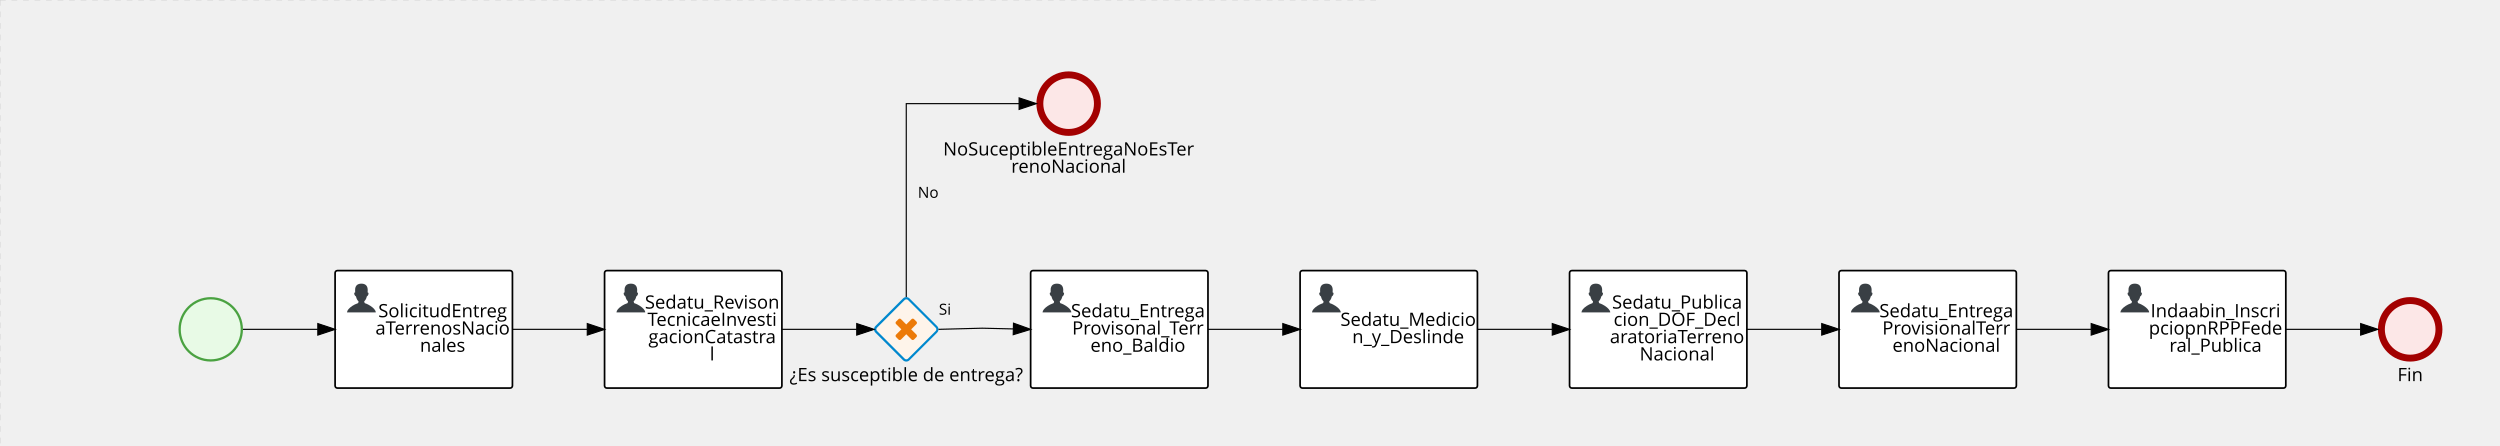
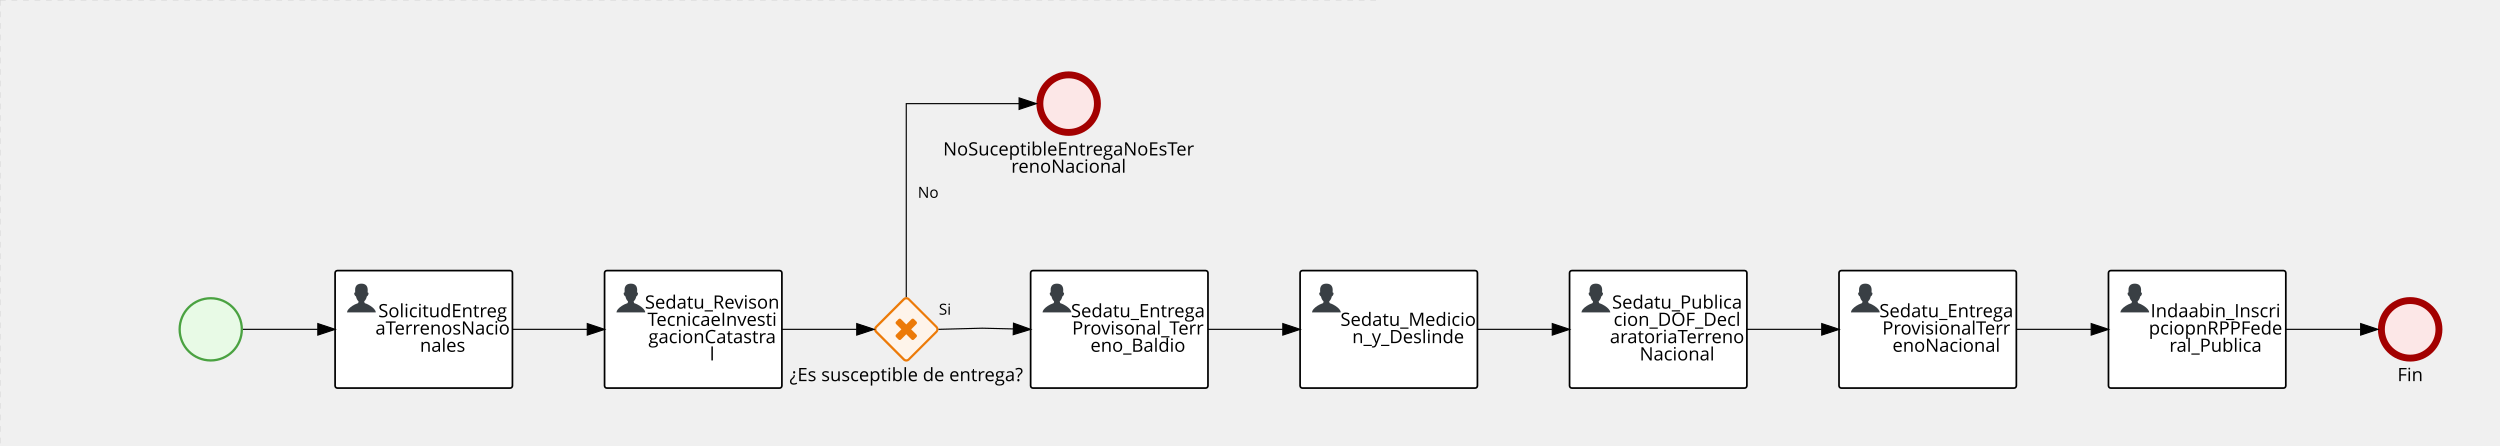
<svg xmlns="http://www.w3.org/2000/svg" version="1.1" width="2171" height="387" viewBox="0 0 2171 387">
  <defs />
  <g transform="matrix(1,0,0,1,0,0)">
    <g>
      <g>
        <g>
          <path fill="none" stroke="#d3d3d3" paint-order="fill stroke markers" d=" M 0 0 L 1200 0" stroke-miterlimit="10" stroke-opacity="0.8" stroke-dasharray="5" />
        </g>
        <g>
          <path fill="none" stroke="#d3d3d3" paint-order="fill stroke markers" d=" M 0 0 L 0 800" stroke-miterlimit="10" stroke-opacity="0.8" stroke-dasharray="5" />
        </g>
      </g>
      <g id="_8FF0A43F-6382-45C9-BA72-5A724DCAC5A2" bpmn2nodeid="_8FF0A43F-6382-45C9-BA72-5A724DCAC5A2" transform="matrix(1,0,0,1,1363,235)">
        <g>
          <path fill="none" stroke="none" />
        </g>
        <g transform="matrix(1,0,0,1,0,0)">
          <path fill="#ffffff" stroke="none" id="_8FF0A43F-6382-45C9-BA72-5A724DCAC5A2?shapeType=BACKGROUND" paint-order="stroke fill markers" d=" M 2 0 L 152 0 L 152 0 A 2 2 0 0 1 154 2 L 154 100 L 154 100 A 2 2 0 0 1 152 102 L 2 102 L 2 102 A 2 2 0 0 1 0 100 L 0 2 L 0 2 A 2 2 0 0 1 2 0 Z" />
        </g>
        <g transform="matrix(1,0,0,1,0,0)">
          <path fill="none" stroke="#000000" id="_8FF0A43F-6382-45C9-BA72-5A724DCAC5A2?shapeType=BORDER&amp;renderType=STROKE" paint-order="fill stroke markers" d=" M 2 0 L 152 0 L 152 0 A 2 2 0 0 1 154 2 L 154 100 L 154 100 A 2 2 0 0 1 152 102 L 2 102 L 2 102 A 2 2 0 0 1 0 100 L 0 2 L 0 2 A 2 2 0 0 1 2 0 Z" stroke-miterlimit="10" stroke-width="1.5" stroke-dasharray="" />
        </g>
        <g>
          <g transform="matrix(0.06,0,0,0.06,9.4,9.4)">
            <g transform="matrix(1,0,0,1,0,0)">
              <path fill="#393f44" stroke="none" id="_8FF0A43F-6382-45C9-BA72-5A724DCAC5A2_task__JrCX__gE2q" paint-order="stroke fill markers" d=" M 0 0 M 16 445.21 C 16 440.869 18.784 431.129 22.001 424.217 C 35.768 394.64 77.283 359.28 129 333.084 C 144.516 325.224 157.347 319.964 167.807 317.174 C 171.932 316.074 175.729 314.414 176.525 313.363 C 178.894 310.234 180.914 302.908 181.727 294.5 L 182.5 286.5 L 178.507 283.455 C 166.303 274.146 154.284 251.678 148.04 226.5 C 145.611 216.707 145.056 215.462 142.984 215.158 C 141.703 214.97 138.083 212.243 134.939 209.099 C 123.233 197.393 116.891 177.376 121.44 166.49 C 123.002 162.751 128.155 159.01 131.75 159.004 C 134.448 159 134.471 158.603 132.914 138.788 C 130.927 113.496 134.279 92.265 143.132 74.076 C 152.232 55.38 167.569 42.882 189.049 36.66 C 210.203 30.532 237.797 30.532 258.951 36.66 C 300.042 48.563 318.958 83.806 314.955 141 C 314.32 150.075 313.624 157.788 313.409 158.14 C 313.194 158.493 314.575 159.073 316.479 159.43 C 328.929 161.766 330.986 177.018 321.496 196.621 C 316.903 206.109 309.357 214.508 304.817 215.185 C 303.023 215.453 302.293 217.146 299.943 226.5 C 296.659 239.567 294.474 245.305 287.948 257.995 C 282.491 268.606 273.035 281.109 268.108 284.229 L 264.871 286.278 L 265.518 292.889 C 266.345 301.33 268.639 309.871 270.877 312.837 C 272.067 314.415 275.002 315.79 280.063 317.139 C 291.069 320.075 303.617 325.274 321 334.102 C 369.815 358.891 410.848 393.758 425.032 422.5 C 429.07 430.682 432 440.232 432 445.21 L 432 448 L 224 448 L 16 448 L 16 445.21 Z" />
            </g>
          </g>
        </g>
        <g transform="matrix(1,0,0,1,4.04,13.68)">
          <g transform="matrix(0.04,0,0,0.04,63.36,69.12)">
            <g transform="matrix(1,0,0,1,0,0)">
              <path fill="none" stroke="none" />
            </g>
            <g transform="matrix(1,0,0,1,0,0)">
              <path fill="none" stroke="none" />
            </g>
          </g>
        </g>
        <g transform="matrix(1,0,0,1,35,21)">
          <text fill="#000000" stroke="none" font-family="Open Sans" font-size="12pt" font-style="normal" font-weight="normal" text-decoration="normal" x="58.355" y="12" text-anchor="middle" dominant-baseline="alphabetic">Sedatu_Publica </text>
          <text fill="#000000" stroke="none" font-family="Open Sans" font-size="12pt" font-style="normal" font-weight="normal" text-decoration="normal" x="58.355" y="27" text-anchor="middle" dominant-baseline="alphabetic"> cion_DOF_Decl </text>
          <text fill="#000000" stroke="none" font-family="Open Sans" font-size="12pt" font-style="normal" font-weight="normal" text-decoration="normal" x="58.355" y="42" text-anchor="middle" dominant-baseline="alphabetic">aratoriaTerreno</text>
          <text fill="#000000" stroke="none" font-family="Open Sans" font-size="12pt" font-style="normal" font-weight="normal" text-decoration="normal" x="58.355" y="57" text-anchor="middle" dominant-baseline="alphabetic">      Nacional      </text>
        </g>
      </g>
      <g id="_F657E1F0-E25D-414C-A22B-355D2860B07C" bpmn2nodeid="_F657E1F0-E25D-414C-A22B-355D2860B07C" transform="matrix(1,0,0,1,900,62)">
        <g>
          <path fill="none" stroke="none" />
        </g>
        <g transform="matrix(0.125,0,0,0.125,0,0)">
          <g transform="matrix(1,0,0,1,0,0)">
            <path fill="#fce7e7" stroke="none" id="_F657E1F0-E25D-414C-A22B-355D2860B07C?shapeType=BACKGROUND" paint-order="stroke fill markers" d=" M 0 0 M 444 224 C 444 263.9 434.2 300.8 414.4 334.5 C 394.7 368.2 368 394.9 334.4 414.5 C 300.8 434.1 263.9 444 224 444 C 184.1 444 147.2 434.2 113.5 414.4 C 79.8 394.7 53.1 368 33.5 334.4 C 13.9 300.8 4 263.9 4 224 C 4 184.1 13.8 147.2 33.6 113.5 C 53.4 79.8 80.1 53.1 113.6 33.5 C 147.1 13.9 184.1 4 224 4 C 263.9 4 300.8 13.8 334.5 33.6 C 368.2 53.4 394.9 80.1 414.5 113.6 C 434.1 147.1 444 184.1 444 224 Z" />
          </g>
          <g>
            <g transform="matrix(1,0,0,1,0,0)">
              <g transform="matrix(1,0,0,1,0,0)">
                <path fill="#a30000" stroke="none" id="_F657E1F0-E25D-414C-A22B-355D2860B07C?shapeType=BORDER&amp;renderType=FILL" paint-order="stroke fill markers" d=" M 0 0 M 224 0 C 100.3 0 0 100.3 0 224 C 0 347.7 100.3 448 224 448 C 347.7 448 448 347.7 448 224 C 448 100.3 347.7 0 224 0 Z M 0 0 M 224 400 C 126.8 400 48 321.2 48 224 C 48 126.8 126.8 48 224 48 C 321.2 48 400 126.8 400 224 C 400 321.2 321.2 400 224 400 Z" />
              </g>
            </g>
          </g>
        </g>
        <g transform="matrix(1,0,0,1,-80.98438,61)">
          <text fill="#000000" stroke="none" font-family="Open Sans" font-size="12pt" font-style="normal" font-weight="normal" text-decoration="normal" x="108.984" y="12" text-anchor="middle" dominant-baseline="alphabetic">NoSuceptibleEntregaNoEsTer</text>
          <text fill="#000000" stroke="none" font-family="Open Sans" font-size="12pt" font-style="normal" font-weight="normal" text-decoration="normal" x="108.984" y="27" text-anchor="middle" dominant-baseline="alphabetic">              renoNacional              </text>
        </g>
      </g>
      <g id="_2652C81C-3B0A-4F57-AE74-74FB26818996" bpmn2nodeid="_2652C81C-3B0A-4F57-AE74-74FB26818996" transform="matrix(1,0,0,1,1831,235)">
        <g>
          <path fill="none" stroke="none" />
        </g>
        <g transform="matrix(1,0,0,1,0,0)">
          <path fill="#ffffff" stroke="none" id="_2652C81C-3B0A-4F57-AE74-74FB26818996?shapeType=BACKGROUND" paint-order="stroke fill markers" d=" M 2 0 L 152 0 L 152 0 A 2 2 0 0 1 154 2 L 154 100 L 154 100 A 2 2 0 0 1 152 102 L 2 102 L 2 102 A 2 2 0 0 1 0 100 L 0 2 L 0 2 A 2 2 0 0 1 2 0 Z" />
        </g>
        <g transform="matrix(1,0,0,1,0,0)">
          <path fill="none" stroke="#000000" id="_2652C81C-3B0A-4F57-AE74-74FB26818996?shapeType=BORDER&amp;renderType=STROKE" paint-order="fill stroke markers" d=" M 2 0 L 152 0 L 152 0 A 2 2 0 0 1 154 2 L 154 100 L 154 100 A 2 2 0 0 1 152 102 L 2 102 L 2 102 A 2 2 0 0 1 0 100 L 0 2 L 0 2 A 2 2 0 0 1 2 0 Z" stroke-miterlimit="10" stroke-width="1.5" stroke-dasharray="" />
        </g>
        <g>
          <g transform="matrix(0.06,0,0,0.06,9.4,9.4)">
            <g transform="matrix(1,0,0,1,0,0)">
              <path fill="#393f44" stroke="none" id="_2652C81C-3B0A-4F57-AE74-74FB26818996_task__JrCX__gE2q" paint-order="stroke fill markers" d=" M 0 0 M 16 445.21 C 16 440.869 18.784 431.129 22.001 424.217 C 35.768 394.64 77.283 359.28 129 333.084 C 144.516 325.224 157.347 319.964 167.807 317.174 C 171.932 316.074 175.729 314.414 176.525 313.363 C 178.894 310.234 180.914 302.908 181.727 294.5 L 182.5 286.5 L 178.507 283.455 C 166.303 274.146 154.284 251.678 148.04 226.5 C 145.611 216.707 145.056 215.462 142.984 215.158 C 141.703 214.97 138.083 212.243 134.939 209.099 C 123.233 197.393 116.891 177.376 121.44 166.49 C 123.002 162.751 128.155 159.01 131.75 159.004 C 134.448 159 134.471 158.603 132.914 138.788 C 130.927 113.496 134.279 92.265 143.132 74.076 C 152.232 55.38 167.569 42.882 189.049 36.66 C 210.203 30.532 237.797 30.532 258.951 36.66 C 300.042 48.563 318.958 83.806 314.955 141 C 314.32 150.075 313.624 157.788 313.409 158.14 C 313.194 158.493 314.575 159.073 316.479 159.43 C 328.929 161.766 330.986 177.018 321.496 196.621 C 316.903 206.109 309.357 214.508 304.817 215.185 C 303.023 215.453 302.293 217.146 299.943 226.5 C 296.659 239.567 294.474 245.305 287.948 257.995 C 282.491 268.606 273.035 281.109 268.108 284.229 L 264.871 286.278 L 265.518 292.889 C 266.345 301.33 268.639 309.871 270.877 312.837 C 272.067 314.415 275.002 315.79 280.063 317.139 C 291.069 320.075 303.617 325.274 321 334.102 C 369.815 358.891 410.848 393.758 425.032 422.5 C 429.07 430.682 432 440.232 432 445.21 L 432 448 L 224 448 L 16 448 L 16 445.21 Z" />
            </g>
          </g>
        </g>
        <g transform="matrix(1,0,0,1,4.04,13.68)">
          <g transform="matrix(0.04,0,0,0.04,63.36,69.12)">
            <g transform="matrix(1,0,0,1,0,0)">
              <path fill="none" stroke="none" />
            </g>
            <g transform="matrix(1,0,0,1,0,0)">
              <path fill="none" stroke="none" />
            </g>
          </g>
        </g>
        <g transform="matrix(1,0,0,1,35,28.5)">
          <text fill="#000000" stroke="none" font-family="Open Sans" font-size="12pt" font-style="normal" font-weight="normal" text-decoration="normal" x="57.965" y="12" text-anchor="middle" dominant-baseline="alphabetic">Indaabin_Inscri </text>
          <text fill="#000000" stroke="none" font-family="Open Sans" font-size="12pt" font-style="normal" font-weight="normal" text-decoration="normal" x="57.965" y="27" text-anchor="middle" dominant-baseline="alphabetic">pciopnRPPFede</text>
          <text fill="#000000" stroke="none" font-family="Open Sans" font-size="12pt" font-style="normal" font-weight="normal" text-decoration="normal" x="57.965" y="42" text-anchor="middle" dominant-baseline="alphabetic">    ral_Publica     </text>
        </g>
      </g>
      <g id="_5F080FB6-3F86-4CF3-AA23-848221DFFB02" bpmn2nodeid="_5F080FB6-3F86-4CF3-AA23-848221DFFB02" transform="matrix(1,0,0,1,2065,258)">
        <g>
          <path fill="none" stroke="none" />
        </g>
        <g transform="matrix(0.125,0,0,0.125,0,0)">
          <g transform="matrix(1,0,0,1,0,0)">
            <path fill="#fce7e7" stroke="none" id="_5F080FB6-3F86-4CF3-AA23-848221DFFB02?shapeType=BACKGROUND" paint-order="stroke fill markers" d=" M 0 0 M 444 224 C 444 263.9 434.2 300.8 414.4 334.5 C 394.7 368.2 368 394.9 334.4 414.5 C 300.8 434.1 263.9 444 224 444 C 184.1 444 147.2 434.2 113.5 414.4 C 79.8 394.7 53.1 368 33.5 334.4 C 13.9 300.8 4 263.9 4 224 C 4 184.1 13.8 147.2 33.6 113.5 C 53.4 79.8 80.1 53.1 113.6 33.5 C 147.1 13.9 184.1 4 224 4 C 263.9 4 300.8 13.8 334.5 33.6 C 368.2 53.4 394.9 80.1 414.5 113.6 C 434.1 147.1 444 184.1 444 224 Z" />
          </g>
          <g>
            <g transform="matrix(1,0,0,1,0,0)">
              <g transform="matrix(1,0,0,1,0,0)">
                <path fill="#a30000" stroke="none" id="_5F080FB6-3F86-4CF3-AA23-848221DFFB02?shapeType=BORDER&amp;renderType=FILL" paint-order="stroke fill markers" d=" M 0 0 M 224 0 C 100.3 0 0 100.3 0 224 C 0 347.7 100.3 448 224 448 C 347.7 448 448 347.7 448 224 C 448 100.3 347.7 0 224 0 Z M 0 0 M 224 400 C 126.8 400 48 321.2 48 224 C 48 126.8 126.8 48 224 48 C 321.2 48 400 126.8 400 224 C 400 321.2 321.2 400 224 400 Z" />
              </g>
            </g>
          </g>
        </g>
        <g transform="matrix(1,0,0,1,16.9375,61)">
          <text fill="#000000" stroke="none" font-family="Open Sans" font-size="12pt" font-style="normal" font-weight="normal" text-decoration="normal" x="11.062" y="12" text-anchor="middle" dominant-baseline="alphabetic">Fin</text>
        </g>
      </g>
      <g id="_A2AA6A26-D961-4B0E-9096-768F3CEE48E3" bpmn2nodeid="_A2AA6A26-D961-4B0E-9096-768F3CEE48E3" transform="matrix(1,0,0,1,525,235)">
        <g>
          <path fill="none" stroke="none" />
        </g>
        <g transform="matrix(1,0,0,1,0,0)">
          <path fill="#ffffff" stroke="none" id="_A2AA6A26-D961-4B0E-9096-768F3CEE48E3?shapeType=BACKGROUND" paint-order="stroke fill markers" d=" M 2 0 L 152 0 L 152 0 A 2 2 0 0 1 154 2 L 154 100 L 154 100 A 2 2 0 0 1 152 102 L 2 102 L 2 102 A 2 2 0 0 1 0 100 L 0 2 L 0 2 A 2 2 0 0 1 2 0 Z" />
        </g>
        <g transform="matrix(1,0,0,1,0,0)">
-           <path fill="none" stroke="#000000" id="_A2AA6A26-D961-4B0E-9096-768F3CEE48E3?shapeType=BORDER&amp;renderType=STROKE" paint-order="fill stroke markers" d=" M 2 0 L 152 0 L 152 0 A 2 2 0 0 1 154 2 L 154 100 L 154 100 A 2 2 0 0 1 152 102 L 2 102 L 2 102 A 2 2 0 0 1 0 100 L 0 2 L 0 2 A 2 2 0 0 1 2 0 Z" stroke-miterlimit="10" stroke-width="1.5" stroke-dasharray="" />
+           <path fill="none" stroke="rgb(0,0,0)" id="_A2AA6A26-D961-4B0E-9096-768F3CEE48E3?shapeType=BORDER&amp;renderType=STROKE" paint-order="fill stroke markers" d=" M 2 0 L 152 0 L 152 0 A 2 2 0 0 1 154 2 L 154 100 L 154 100 A 2 2 0 0 1 152 102 L 2 102 L 2 102 A 2 2 0 0 1 0 100 L 0 2 L 0 2 A 2 2 0 0 1 2 0 Z" stroke-miterlimit="10" stroke-width="1.5" stroke-dasharray="" />
        </g>
        <g>
          <g transform="matrix(0.06,0,0,0.06,9.4,9.4)">
            <g transform="matrix(1,0,0,1,0,0)">
              <path fill="#393f44" stroke="none" id="_A2AA6A26-D961-4B0E-9096-768F3CEE48E3_task__JrCX__gE2q" paint-order="stroke fill markers" d=" M 0 0 M 16 445.21 C 16 440.869 18.784 431.129 22.001 424.217 C 35.768 394.64 77.283 359.28 129 333.084 C 144.516 325.224 157.347 319.964 167.807 317.174 C 171.932 316.074 175.729 314.414 176.525 313.363 C 178.894 310.234 180.914 302.908 181.727 294.5 L 182.5 286.5 L 178.507 283.455 C 166.303 274.146 154.284 251.678 148.04 226.5 C 145.611 216.707 145.056 215.462 142.984 215.158 C 141.703 214.97 138.083 212.243 134.939 209.099 C 123.233 197.393 116.891 177.376 121.44 166.49 C 123.002 162.751 128.155 159.01 131.75 159.004 C 134.448 159 134.471 158.603 132.914 138.788 C 130.927 113.496 134.279 92.265 143.132 74.076 C 152.232 55.38 167.569 42.882 189.049 36.66 C 210.203 30.532 237.797 30.532 258.951 36.66 C 300.042 48.563 318.958 83.806 314.955 141 C 314.32 150.075 313.624 157.788 313.409 158.14 C 313.194 158.493 314.575 159.073 316.479 159.43 C 328.929 161.766 330.986 177.018 321.496 196.621 C 316.903 206.109 309.357 214.508 304.817 215.185 C 303.023 215.453 302.293 217.146 299.943 226.5 C 296.659 239.567 294.474 245.305 287.948 257.995 C 282.491 268.606 273.035 281.109 268.108 284.229 L 264.871 286.278 L 265.518 292.889 C 266.345 301.33 268.639 309.871 270.877 312.837 C 272.067 314.415 275.002 315.79 280.063 317.139 C 291.069 320.075 303.617 325.274 321 334.102 C 369.815 358.891 410.848 393.758 425.032 422.5 C 429.07 430.682 432 440.232 432 445.21 L 432 448 L 224 448 L 16 448 L 16 445.21 Z" />
            </g>
          </g>
        </g>
        <g transform="matrix(1,0,0,1,4.04,13.68)">
          <g transform="matrix(0.04,0,0,0.04,63.36,69.12)">
            <g transform="matrix(1,0,0,1,0,0)">
              <path fill="none" stroke="none" />
            </g>
            <g transform="matrix(1,0,0,1,0,0)">
              <path fill="none" stroke="none" />
            </g>
          </g>
        </g>
        <g transform="matrix(1,0,0,1,35,21)">
          <text fill="#000000" stroke="none" font-family="Open Sans" font-size="12pt" font-style="normal" font-weight="normal" text-decoration="normal" x="58.414" y="12" text-anchor="middle" dominant-baseline="alphabetic">Sedatu_Revison</text>
          <text fill="#000000" stroke="none" font-family="Open Sans" font-size="12pt" font-style="normal" font-weight="normal" text-decoration="normal" x="58.414" y="27" text-anchor="middle" dominant-baseline="alphabetic">TecnicaeInvesti </text>
          <text fill="#000000" stroke="none" font-family="Open Sans" font-size="12pt" font-style="normal" font-weight="normal" text-decoration="normal" x="58.414" y="42" text-anchor="middle" dominant-baseline="alphabetic">gacionCatastra </text>
          <text fill="#000000" stroke="none" font-family="Open Sans" font-size="12pt" font-style="normal" font-weight="normal" text-decoration="normal" x="58.414" y="57" text-anchor="middle" dominant-baseline="alphabetic">             l              </text>
        </g>
      </g>
      <g id="_B5F4F070-4E8F-462E-9679-84021734B52C" bpmn2nodeid="_B5F4F070-4E8F-462E-9679-84021734B52C" transform="matrix(1,0,0,1,895,235)">
        <g>
          <path fill="none" stroke="none" />
        </g>
        <g transform="matrix(1,0,0,1,0,0)">
          <path fill="#ffffff" stroke="none" id="_B5F4F070-4E8F-462E-9679-84021734B52C?shapeType=BACKGROUND" paint-order="stroke fill markers" d=" M 2 0 L 152 0 L 152 0 A 2 2 0 0 1 154 2 L 154 100 L 154 100 A 2 2 0 0 1 152 102 L 2 102 L 2 102 A 2 2 0 0 1 0 100 L 0 2 L 0 2 A 2 2 0 0 1 2 0 Z" />
        </g>
        <g transform="matrix(1,0,0,1,0,0)">
-           <path fill="none" stroke="rgb(0,0,0)" id="_B5F4F070-4E8F-462E-9679-84021734B52C?shapeType=BORDER&amp;renderType=STROKE" paint-order="fill stroke markers" d=" M 2 0 L 152 0 L 152 0 A 2 2 0 0 1 154 2 L 154 100 L 154 100 A 2 2 0 0 1 152 102 L 2 102 L 2 102 A 2 2 0 0 1 0 100 L 0 2 L 0 2 A 2 2 0 0 1 2 0 Z" stroke-miterlimit="10" stroke-width="1.5" stroke-dasharray="" />
+           <path fill="none" stroke="#000000" id="_B5F4F070-4E8F-462E-9679-84021734B52C?shapeType=BORDER&amp;renderType=STROKE" paint-order="fill stroke markers" d=" M 2 0 L 152 0 L 152 0 A 2 2 0 0 1 154 2 L 154 100 L 154 100 A 2 2 0 0 1 152 102 L 2 102 L 2 102 A 2 2 0 0 1 0 100 L 0 2 L 0 2 A 2 2 0 0 1 2 0 Z" stroke-miterlimit="10" stroke-width="1.5" stroke-dasharray="" />
        </g>
        <g>
          <g transform="matrix(0.06,0,0,0.06,9.4,9.4)">
            <g transform="matrix(1,0,0,1,0,0)">
              <path fill="#393f44" stroke="none" id="_B5F4F070-4E8F-462E-9679-84021734B52C_task__JrCX__gE2q" paint-order="stroke fill markers" d=" M 0 0 M 16 445.21 C 16 440.869 18.784 431.129 22.001 424.217 C 35.768 394.64 77.283 359.28 129 333.084 C 144.516 325.224 157.347 319.964 167.807 317.174 C 171.932 316.074 175.729 314.414 176.525 313.363 C 178.894 310.234 180.914 302.908 181.727 294.5 L 182.5 286.5 L 178.507 283.455 C 166.303 274.146 154.284 251.678 148.04 226.5 C 145.611 216.707 145.056 215.462 142.984 215.158 C 141.703 214.97 138.083 212.243 134.939 209.099 C 123.233 197.393 116.891 177.376 121.44 166.49 C 123.002 162.751 128.155 159.01 131.75 159.004 C 134.448 159 134.471 158.603 132.914 138.788 C 130.927 113.496 134.279 92.265 143.132 74.076 C 152.232 55.38 167.569 42.882 189.049 36.66 C 210.203 30.532 237.797 30.532 258.951 36.66 C 300.042 48.563 318.958 83.806 314.955 141 C 314.32 150.075 313.624 157.788 313.409 158.14 C 313.194 158.493 314.575 159.073 316.479 159.43 C 328.929 161.766 330.986 177.018 321.496 196.621 C 316.903 206.109 309.357 214.508 304.817 215.185 C 303.023 215.453 302.293 217.146 299.943 226.5 C 296.659 239.567 294.474 245.305 287.948 257.995 C 282.491 268.606 273.035 281.109 268.108 284.229 L 264.871 286.278 L 265.518 292.889 C 266.345 301.33 268.639 309.871 270.877 312.837 C 272.067 314.415 275.002 315.79 280.063 317.139 C 291.069 320.075 303.617 325.274 321 334.102 C 369.815 358.891 410.848 393.758 425.032 422.5 C 429.07 430.682 432 440.232 432 445.21 L 432 448 L 224 448 L 16 448 L 16 445.21 Z" />
            </g>
          </g>
        </g>
        <g transform="matrix(1,0,0,1,4.04,13.68)">
          <g transform="matrix(0.04,0,0,0.04,63.36,69.12)">
            <g transform="matrix(1,0,0,1,0,0)">
              <path fill="none" stroke="none" />
            </g>
            <g transform="matrix(1,0,0,1,0,0)">
              <path fill="none" stroke="none" />
            </g>
          </g>
        </g>
        <g transform="matrix(1,0,0,1,35,28.5)">
          <text fill="#000000" stroke="none" font-family="Open Sans" font-size="12pt" font-style="normal" font-weight="normal" text-decoration="normal" x="58.16" y="12" text-anchor="middle" dominant-baseline="alphabetic">Sedatu_Entrega</text>
          <text fill="#000000" stroke="none" font-family="Open Sans" font-size="12pt" font-style="normal" font-weight="normal" text-decoration="normal" x="58.16" y="27" text-anchor="middle" dominant-baseline="alphabetic">Provisonal_Terr</text>
          <text fill="#000000" stroke="none" font-family="Open Sans" font-size="12pt" font-style="normal" font-weight="normal" text-decoration="normal" x="58.16" y="42" text-anchor="middle" dominant-baseline="alphabetic">    eno_Baldio    </text>
        </g>
      </g>
      <g id="_BD1D2AF8-A295-4450-887F-DDDDDC207F2A" bpmn2nodeid="_BD1D2AF8-A295-4450-887F-DDDDDC207F2A" transform="matrix(1,0,0,1,155,258)">
        <g>
          <path fill="none" stroke="none" />
        </g>
        <g transform="matrix(0.125,0,0,0.125,0,0)">
          <g transform="matrix(1,0,0,1,0,0)">
            <path fill="#e8fae6" stroke="none" id="_BD1D2AF8-A295-4450-887F-DDDDDC207F2A?shapeType=BACKGROUND" paint-order="stroke fill markers" d=" M 0 0 M 444 224 C 444 263.9 434.2 300.8 414.4 334.5 C 394.7 368.2 368 394.9 334.4 414.5 C 300.8 434.1 263.9 444 224 444 C 184.1 444 147.2 434.2 113.5 414.4 C 79.8 394.7 53.1 368 33.5 334.4 C 13.9 300.8 4 263.9 4 224 C 4 184.1 13.8 147.2 33.6 113.5 C 53.4 79.8 80.1 53.1 113.6 33.5 C 147.1 13.9 184.1 4 224 4 C 263.9 4 300.8 13.8 334.5 33.6 C 368.2 53.4 394.9 80.1 414.5 113.6 C 434.1 147.1 444 184.1 444 224 Z" />
          </g>
          <g>
            <g transform="matrix(1,0,0,1,0,0)">
              <g transform="matrix(1,0,0,1,0,0)">
                <path fill="#4aa241" stroke="none" id="_BD1D2AF8-A295-4450-887F-DDDDDC207F2A?shapeType=BORDER&amp;renderType=FILL" paint-order="stroke fill markers" d=" M 0 0 M 224 0 C 100.3 0 0 100.3 0 224 C 0 347.7 100.3 448 224 448 C 347.7 448 448 347.7 448 224 C 448 100.3 347.7 0 224 0 Z M 0 0 M 224 432 C 109.1 432 16 338.9 16 224 C 16 109.1 109.1 16 224 16 C 338.9 16 432 109.1 432 224 C 432 338.9 338.9 432 224 432 Z" />
              </g>
            </g>
          </g>
        </g>
        <g transform="matrix(1,0,0,1,28,61)" />
      </g>
      <g id="_67E6EC67-04C4-44F7-8063-492E1B0615BB" bpmn2nodeid="_67E6EC67-04C4-44F7-8063-492E1B0615BB" transform="matrix(1,0,0,1,759,258)">
        <g>
          <path fill="none" stroke="none" />
        </g>
        <g transform="matrix(0.125,0,0,0.125,0,0)">
          <g transform="matrix(1,0,0,1,0,0)">
            <path fill="#fef4ea" stroke="none" id="_67E6EC67-04C4-44F7-8063-492E1B0615BB?shapeType=BACKGROUND" paint-order="stroke fill markers" d=" M 0 0 M 224.4 4.3 C 216.4 4.3 208.4 7.3 202.3 13.4 L 13.5 202.2 C 1.3 214.4 1.3 234.2 13.5 246.4 L 202.2 435.1 C 208.3 441.2 216.4 444.2 224.3 444.2 C 232.2 444.2 240.3 441.2 246.4 435.1 L 435.1 246.4 C 447.3 234.2 447.3 214.4 435.1 202.2 L 246.5 13.4 C 240.4 7.3 232.4 4.3 224.4 4.3 L 224.4 4.3 Z" />
          </g>
          <g>
            <g transform="matrix(1,0,0,1,0,0)">
              <g transform="matrix(1,0,0,1,0,0)">
-                 <path fill="rgb(0,136,206)" stroke="none" id="_67E6EC67-04C4-44F7-8063-492E1B0615BB?shapeType=BORDER&amp;renderType=FILL" paint-order="stroke fill markers" d=" M 0 0 M 20.8 212.7 L 213.3 20.2 C 219.6 13.9 229.7 13.9 235.9 20.2 L 428.4 212.7 C 434.7 219 434.7 229.1 428.4 235.3 L 235.9 427.8 C 229.6 434.1 219.5 434.1 213.3 427.8 L 20.8 235.3 C 14.5 229.1 14.5 218.9 20.8 212.7 L 20.8 212.7 Z M 0 0 M 0 224 C 0 232.1 3.1 240.3 9.3 246.5 L 201.5 438.7 C 213.9 451.1 234.1 451.1 246.5 438.7 L 438.7 246.5 C 444.9 240.3 448 232.1 448 224 C 448 215.9 444.9 207.7 438.7 201.5 L 246.5 9.3 C 234.1 -3.1 213.9 -3.1 201.5 9.3 L 9.3 201.5 C 3.1 207.7 0 215.9 0 224 L 0 224 Z" />
+                 <path fill="#ec7a08" stroke="none" id="_67E6EC67-04C4-44F7-8063-492E1B0615BB?shapeType=BORDER&amp;renderType=FILL" paint-order="stroke fill markers" d=" M 0 0 M 20.8 212.7 L 213.3 20.2 C 219.6 13.9 229.7 13.9 235.9 20.2 L 428.4 212.7 C 434.7 219 434.7 229.1 428.4 235.3 L 235.9 427.8 C 229.6 434.1 219.5 434.1 213.3 427.8 L 20.8 235.3 C 14.5 229.1 14.5 218.9 20.8 212.7 L 20.8 212.7 Z M 0 0 M 0 224 C 0 232.1 3.1 240.3 9.3 246.5 L 201.5 438.7 C 213.9 451.1 234.1 451.1 246.5 438.7 L 438.7 246.5 C 444.9 240.3 448 232.1 448 224 C 448 215.9 444.9 207.7 438.7 201.5 L 246.5 9.3 C 234.1 -3.1 213.9 -3.1 201.5 9.3 L 9.3 201.5 C 3.1 207.7 0 215.9 0 224 L 0 224 Z" />
              </g>
            </g>
          </g>
          <g>
            <g transform="matrix(1,0,0,1,0,0)">
              <g transform="matrix(1,0,0,1,0,0)">
                <path fill="#ec7a08" stroke="none" id="_67E6EC67-04C4-44F7-8063-492E1B0615BB_exclusive" paint-order="stroke fill markers" d=" M 0 0 M 298.2 269.2 C 298.2 272.6 297.1 275.3 294.7 277.7 L 277.7 294.7 C 275.3 297.1 272.6 298.2 269.2 298.2 C 265.8 298.2 263.1 297.1 260.7 294.7 L 224 258 L 187.2 294.8 C 184.8 297.2 182.1 298.3 178.7 298.3 C 175.3 298.3 172.6 297.2 170.2 294.8 L 153.2 277.8 C 150.8 275.4 149.7 272.7 149.7 269.3 C 149.7 265.9 150.8 263.2 153.2 260.8 L 190 224 L 153.2 187.2 C 150.8 184.8 149.7 182 149.7 178.7 C 149.7 175.3 150.8 172.5 153.2 170.2 L 170.2 153.2 C 172.6 150.8 175.3 149.7 178.7 149.7 C 182.1 149.7 184.8 150.8 187.2 153.2 L 224 190 L 260.8 153.2 C 263.2 150.8 265.9 149.7 269.3 149.7 C 272.7 149.7 275.4 150.8 277.8 153.2 L 294.8 170.2 C 297.2 172.5 298.3 175.3 298.3 178.7 C 298.3 182 297.2 184.8 294.8 187.2 L 258 224 L 294.8 260.8 C 297.1 263.1 298.2 265.9 298.2 269.2 Z" />
              </g>
            </g>
          </g>
        </g>
        <g transform="matrix(1,0,0,1,-73.41016,61)">
          <text fill="#000000" stroke="none" font-family="Open Sans" font-size="12pt" font-style="normal" font-weight="normal" text-decoration="normal" x="101.41" y="12" text-anchor="middle" dominant-baseline="alphabetic">¿Es susceptible de entrega?</text>
        </g>
      </g>
      <g id="_E7CACB29-BD10-435C-A16A-18ADB375356E" bpmn2nodeid="_E7CACB29-BD10-435C-A16A-18ADB375356E" transform="matrix(1,0,0,1,1129,235)">
        <g>
          <path fill="none" stroke="none" />
        </g>
        <g transform="matrix(1,0,0,1,0,0)">
          <path fill="#ffffff" stroke="none" id="_E7CACB29-BD10-435C-A16A-18ADB375356E?shapeType=BACKGROUND" paint-order="stroke fill markers" d=" M 2 0 L 152 0 L 152 0 A 2 2 0 0 1 154 2 L 154 100 L 154 100 A 2 2 0 0 1 152 102 L 2 102 L 2 102 A 2 2 0 0 1 0 100 L 0 2 L 0 2 A 2 2 0 0 1 2 0 Z" />
        </g>
        <g transform="matrix(1,0,0,1,0,0)">
          <path fill="none" stroke="#000000" id="_E7CACB29-BD10-435C-A16A-18ADB375356E?shapeType=BORDER&amp;renderType=STROKE" paint-order="fill stroke markers" d=" M 2 0 L 152 0 L 152 0 A 2 2 0 0 1 154 2 L 154 100 L 154 100 A 2 2 0 0 1 152 102 L 2 102 L 2 102 A 2 2 0 0 1 0 100 L 0 2 L 0 2 A 2 2 0 0 1 2 0 Z" stroke-miterlimit="10" stroke-width="1.5" stroke-dasharray="" />
        </g>
        <g>
          <g transform="matrix(0.06,0,0,0.06,9.4,9.4)">
            <g transform="matrix(1,0,0,1,0,0)">
              <path fill="#393f44" stroke="none" id="_E7CACB29-BD10-435C-A16A-18ADB375356E_task__JrCX__gE2q" paint-order="stroke fill markers" d=" M 0 0 M 16 445.21 C 16 440.869 18.784 431.129 22.001 424.217 C 35.768 394.64 77.283 359.28 129 333.084 C 144.516 325.224 157.347 319.964 167.807 317.174 C 171.932 316.074 175.729 314.414 176.525 313.363 C 178.894 310.234 180.914 302.908 181.727 294.5 L 182.5 286.5 L 178.507 283.455 C 166.303 274.146 154.284 251.678 148.04 226.5 C 145.611 216.707 145.056 215.462 142.984 215.158 C 141.703 214.97 138.083 212.243 134.939 209.099 C 123.233 197.393 116.891 177.376 121.44 166.49 C 123.002 162.751 128.155 159.01 131.75 159.004 C 134.448 159 134.471 158.603 132.914 138.788 C 130.927 113.496 134.279 92.265 143.132 74.076 C 152.232 55.38 167.569 42.882 189.049 36.66 C 210.203 30.532 237.797 30.532 258.951 36.66 C 300.042 48.563 318.958 83.806 314.955 141 C 314.32 150.075 313.624 157.788 313.409 158.14 C 313.194 158.493 314.575 159.073 316.479 159.43 C 328.929 161.766 330.986 177.018 321.496 196.621 C 316.903 206.109 309.357 214.508 304.817 215.185 C 303.023 215.453 302.293 217.146 299.943 226.5 C 296.659 239.567 294.474 245.305 287.948 257.995 C 282.491 268.606 273.035 281.109 268.108 284.229 L 264.871 286.278 L 265.518 292.889 C 266.345 301.33 268.639 309.871 270.877 312.837 C 272.067 314.415 275.002 315.79 280.063 317.139 C 291.069 320.075 303.617 325.274 321 334.102 C 369.815 358.891 410.848 393.758 425.032 422.5 C 429.07 430.682 432 440.232 432 445.21 L 432 448 L 224 448 L 16 448 L 16 445.21 Z" />
            </g>
          </g>
        </g>
        <g transform="matrix(1,0,0,1,4.04,13.68)">
          <g transform="matrix(0.04,0,0,0.04,63.36,69.12)">
            <g transform="matrix(1,0,0,1,0,0)">
              <path fill="none" stroke="none" />
            </g>
            <g transform="matrix(1,0,0,1,0,0)">
              <path fill="none" stroke="none" />
            </g>
          </g>
        </g>
        <g transform="matrix(1,0,0,1,35,36)">
          <text fill="#000000" stroke="none" font-family="Open Sans" font-size="12pt" font-style="normal" font-weight="normal" text-decoration="normal" x="58.852" y="12" text-anchor="middle" dominant-baseline="alphabetic">Sedatu_Medicio</text>
          <text fill="#000000" stroke="none" font-family="Open Sans" font-size="12pt" font-style="normal" font-weight="normal" text-decoration="normal" x="58.852" y="27" text-anchor="middle" dominant-baseline="alphabetic">  n_y_Deslinde   </text>
        </g>
      </g>
      <g id="_46555990-BA23-4DF4-93FD-519519213578" bpmn2nodeid="_46555990-BA23-4DF4-93FD-519519213578" transform="matrix(1,0,0,1,1597,235)">
        <g>
          <path fill="none" stroke="none" />
        </g>
        <g transform="matrix(1,0,0,1,0,0)">
          <path fill="#ffffff" stroke="none" id="_46555990-BA23-4DF4-93FD-519519213578?shapeType=BACKGROUND" paint-order="stroke fill markers" d=" M 2 0 L 152 0 L 152 0 A 2 2 0 0 1 154 2 L 154 100 L 154 100 A 2 2 0 0 1 152 102 L 2 102 L 2 102 A 2 2 0 0 1 0 100 L 0 2 L 0 2 A 2 2 0 0 1 2 0 Z" />
        </g>
        <g transform="matrix(1,0,0,1,0,0)">
          <path fill="none" stroke="#000000" id="_46555990-BA23-4DF4-93FD-519519213578?shapeType=BORDER&amp;renderType=STROKE" paint-order="fill stroke markers" d=" M 2 0 L 152 0 L 152 0 A 2 2 0 0 1 154 2 L 154 100 L 154 100 A 2 2 0 0 1 152 102 L 2 102 L 2 102 A 2 2 0 0 1 0 100 L 0 2 L 0 2 A 2 2 0 0 1 2 0 Z" stroke-miterlimit="10" stroke-width="1.5" stroke-dasharray="" />
        </g>
        <g>
          <g transform="matrix(0.06,0,0,0.06,9.4,9.4)">
            <g transform="matrix(1,0,0,1,0,0)">
              <path fill="#393f44" stroke="none" id="_46555990-BA23-4DF4-93FD-519519213578_task__JrCX__gE2q" paint-order="stroke fill markers" d=" M 0 0 M 16 445.21 C 16 440.869 18.784 431.129 22.001 424.217 C 35.768 394.64 77.283 359.28 129 333.084 C 144.516 325.224 157.347 319.964 167.807 317.174 C 171.932 316.074 175.729 314.414 176.525 313.363 C 178.894 310.234 180.914 302.908 181.727 294.5 L 182.5 286.5 L 178.507 283.455 C 166.303 274.146 154.284 251.678 148.04 226.5 C 145.611 216.707 145.056 215.462 142.984 215.158 C 141.703 214.97 138.083 212.243 134.939 209.099 C 123.233 197.393 116.891 177.376 121.44 166.49 C 123.002 162.751 128.155 159.01 131.75 159.004 C 134.448 159 134.471 158.603 132.914 138.788 C 130.927 113.496 134.279 92.265 143.132 74.076 C 152.232 55.38 167.569 42.882 189.049 36.66 C 210.203 30.532 237.797 30.532 258.951 36.66 C 300.042 48.563 318.958 83.806 314.955 141 C 314.32 150.075 313.624 157.788 313.409 158.14 C 313.194 158.493 314.575 159.073 316.479 159.43 C 328.929 161.766 330.986 177.018 321.496 196.621 C 316.903 206.109 309.357 214.508 304.817 215.185 C 303.023 215.453 302.293 217.146 299.943 226.5 C 296.659 239.567 294.474 245.305 287.948 257.995 C 282.491 268.606 273.035 281.109 268.108 284.229 L 264.871 286.278 L 265.518 292.889 C 266.345 301.33 268.639 309.871 270.877 312.837 C 272.067 314.415 275.002 315.79 280.063 317.139 C 291.069 320.075 303.617 325.274 321 334.102 C 369.815 358.891 410.848 393.758 425.032 422.5 C 429.07 430.682 432 440.232 432 445.21 L 432 448 L 224 448 L 16 448 L 16 445.21 Z" />
            </g>
          </g>
        </g>
        <g transform="matrix(1,0,0,1,4.04,13.68)">
          <g transform="matrix(0.04,0,0,0.04,63.36,69.12)">
            <g transform="matrix(1,0,0,1,0,0)">
              <path fill="none" stroke="none" />
            </g>
            <g transform="matrix(1,0,0,1,0,0)">
              <path fill="none" stroke="none" />
            </g>
          </g>
        </g>
        <g transform="matrix(1,0,0,1,35,28.5)">
          <text fill="#000000" stroke="none" font-family="Open Sans" font-size="12pt" font-style="normal" font-weight="normal" text-decoration="normal" x="58.16" y="12" text-anchor="middle" dominant-baseline="alphabetic">Sedatu_Entrega</text>
          <text fill="#000000" stroke="none" font-family="Open Sans" font-size="12pt" font-style="normal" font-weight="normal" text-decoration="normal" x="58.16" y="27" text-anchor="middle" dominant-baseline="alphabetic">ProvisionalTerr </text>
          <text fill="#000000" stroke="none" font-family="Open Sans" font-size="12pt" font-style="normal" font-weight="normal" text-decoration="normal" x="58.16" y="42" text-anchor="middle" dominant-baseline="alphabetic">  enoNacional   </text>
        </g>
      </g>
      <g id="_C1A7E222-AB9D-4696-9E21-A1FD12459640" bpmn2nodeid="_C1A7E222-AB9D-4696-9E21-A1FD12459640" transform="matrix(1,0,0,1,291,235)">
        <g>
          <path fill="none" stroke="none" />
        </g>
        <g transform="matrix(1,0,0,1,0,0)">
          <path fill="#ffffff" stroke="none" id="_C1A7E222-AB9D-4696-9E21-A1FD12459640?shapeType=BACKGROUND" paint-order="stroke fill markers" d=" M 2 0 L 152 0 L 152 0 A 2 2 0 0 1 154 2 L 154 100 L 154 100 A 2 2 0 0 1 152 102 L 2 102 L 2 102 A 2 2 0 0 1 0 100 L 0 2 L 0 2 A 2 2 0 0 1 2 0 Z" />
        </g>
        <g transform="matrix(1,0,0,1,0,0)">
          <path fill="none" stroke="#000000" id="_C1A7E222-AB9D-4696-9E21-A1FD12459640?shapeType=BORDER&amp;renderType=STROKE" paint-order="fill stroke markers" d=" M 2 0 L 152 0 L 152 0 A 2 2 0 0 1 154 2 L 154 100 L 154 100 A 2 2 0 0 1 152 102 L 2 102 L 2 102 A 2 2 0 0 1 0 100 L 0 2 L 0 2 A 2 2 0 0 1 2 0 Z" stroke-miterlimit="10" stroke-width="1.5" stroke-dasharray="" />
        </g>
        <g>
          <g transform="matrix(0.06,0,0,0.06,9.4,9.4)">
            <g transform="matrix(1,0,0,1,0,0)">
              <path fill="#393f44" stroke="none" id="_C1A7E222-AB9D-4696-9E21-A1FD12459640_task__JrCX__gE2q" paint-order="stroke fill markers" d=" M 0 0 M 16 445.21 C 16 440.869 18.784 431.129 22.001 424.217 C 35.768 394.64 77.283 359.28 129 333.084 C 144.516 325.224 157.347 319.964 167.807 317.174 C 171.932 316.074 175.729 314.414 176.525 313.363 C 178.894 310.234 180.914 302.908 181.727 294.5 L 182.5 286.5 L 178.507 283.455 C 166.303 274.146 154.284 251.678 148.04 226.5 C 145.611 216.707 145.056 215.462 142.984 215.158 C 141.703 214.97 138.083 212.243 134.939 209.099 C 123.233 197.393 116.891 177.376 121.44 166.49 C 123.002 162.751 128.155 159.01 131.75 159.004 C 134.448 159 134.471 158.603 132.914 138.788 C 130.927 113.496 134.279 92.265 143.132 74.076 C 152.232 55.38 167.569 42.882 189.049 36.66 C 210.203 30.532 237.797 30.532 258.951 36.66 C 300.042 48.563 318.958 83.806 314.955 141 C 314.32 150.075 313.624 157.788 313.409 158.14 C 313.194 158.493 314.575 159.073 316.479 159.43 C 328.929 161.766 330.986 177.018 321.496 196.621 C 316.903 206.109 309.357 214.508 304.817 215.185 C 303.023 215.453 302.293 217.146 299.943 226.5 C 296.659 239.567 294.474 245.305 287.948 257.995 C 282.491 268.606 273.035 281.109 268.108 284.229 L 264.871 286.278 L 265.518 292.889 C 266.345 301.33 268.639 309.871 270.877 312.837 C 272.067 314.415 275.002 315.79 280.063 317.139 C 291.069 320.075 303.617 325.274 321 334.102 C 369.815 358.891 410.848 393.758 425.032 422.5 C 429.07 430.682 432 440.232 432 445.21 L 432 448 L 224 448 L 16 448 L 16 445.21 Z" />
            </g>
          </g>
        </g>
        <g transform="matrix(1,0,0,1,4.04,13.68)">
          <g transform="matrix(0.04,0,0,0.04,63.36,69.12)">
            <g transform="matrix(1,0,0,1,0,0)">
              <path fill="none" stroke="none" />
            </g>
            <g transform="matrix(1,0,0,1,0,0)">
              <path fill="none" stroke="none" />
            </g>
          </g>
        </g>
        <g transform="matrix(1,0,0,1,35,28.5)">
          <text fill="#000000" stroke="none" font-family="Open Sans" font-size="12pt" font-style="normal" font-weight="normal" text-decoration="normal" x="58.367" y="12" text-anchor="middle" dominant-baseline="alphabetic">SolicitudEntreg </text>
          <text fill="#000000" stroke="none" font-family="Open Sans" font-size="12pt" font-style="normal" font-weight="normal" text-decoration="normal" x="58.367" y="27" text-anchor="middle" dominant-baseline="alphabetic">aTerrenosNacio</text>
          <text fill="#000000" stroke="none" font-family="Open Sans" font-size="12pt" font-style="normal" font-weight="normal" text-decoration="normal" x="58.367" y="42" text-anchor="middle" dominant-baseline="alphabetic">         nales          </text>
        </g>
      </g>
      <g id="_4F758E74-10E8-4F3E-A1BE-51618BF79261" bpmn2nodeid="_4F758E74-10E8-4F3E-A1BE-51618BF79261">
        <g>
          <path fill="none" stroke="#000000" paint-order="fill stroke markers" d=" M 211 286 L 276 286" stroke-miterlimit="10" stroke-dasharray="" />
        </g>
        <g transform="matrix(1,0,0,1,211,286)" />
        <g transform="matrix(6.123233995736766e-17,1,-1,6.123233995736766e-17,291,281)">
          <path fill="#000000" stroke="#000000" paint-order="fill stroke markers" d=" M 10 15 L 0 15 L 5 0 Z" stroke-miterlimit="10" stroke-dasharray="" />
        </g>
        <g transform="matrix(1,0,0,1,211,276)" />
      </g>
      <g id="_257670AB-9712-44E4-BC0F-1A981BE80758" bpmn2nodeid="_257670AB-9712-44E4-BC0F-1A981BE80758">
        <g>
          <path fill="none" stroke="#000000" paint-order="fill stroke markers" d=" M 445 286 L 510 286" stroke-miterlimit="10" stroke-dasharray="" />
        </g>
        <g transform="matrix(1,0,0,1,445,286)" />
        <g transform="matrix(6.123233995736766e-17,1,-1,6.123233995736766e-17,525,281)">
          <path fill="#000000" stroke="#000000" paint-order="fill stroke markers" d=" M 10 15 L 0 15 L 5 0 Z" stroke-miterlimit="10" stroke-dasharray="" />
        </g>
        <g transform="matrix(1,0,0,1,445,276)" />
      </g>
      <g id="_77CBC5D1-3ADE-4B9D-A442-46ECFEF63941" bpmn2nodeid="_77CBC5D1-3ADE-4B9D-A442-46ECFEF63941">
        <g>
          <path fill="none" stroke="#000000" paint-order="fill stroke markers" d=" M 679 286 L 744 286" stroke-miterlimit="10" stroke-dasharray="" />
        </g>
        <g transform="matrix(1,0,0,1,679,286)" />
        <g transform="matrix(6.123233995736766e-17,1,-1,6.123233995736766e-17,759,281)">
          <path fill="#000000" stroke="#000000" paint-order="fill stroke markers" d=" M 10 15 L 0 15 L 5 0 Z" stroke-miterlimit="10" stroke-dasharray="" />
        </g>
        <g transform="matrix(1,0,0,1,679,276)" />
      </g>
+       <g id="_EBDE0DC5-5622-4D78-8DD5-76DB6A95652A" bpmn2nodeid="_EBDE0DC5-5622-4D78-8DD5-76DB6A95652A">
+         <g>
+           <path fill="none" stroke="#000000" paint-order="fill stroke markers" d=" M 815 286 L 853 285 L 880.004 285.643" stroke-miterlimit="10" stroke-dasharray="" />
+         </g>
+         <g transform="matrix(1,0,0,1,815,286)" />
+         <g transform="matrix(-0.02380278,0.9997167,-0.9997167,-0.02380278,895.119,281.0014)">
+           <path fill="#000000" stroke="#000000" paint-order="fill stroke markers" d=" M 10 15 L 0 15 L 5 0 Z" stroke-miterlimit="10" stroke-dasharray="" />
+         </g>
+         <g transform="matrix(1,0,0,1,815.2631,264.5035)">
+           <text fill="#000000" stroke="none" font-family="Open Sans" font-size="10pt" font-style="normal" font-weight="normal" text-decoration="normal" x="0" y="8.8" text-anchor="start" dominant-baseline="alphabetic">Si        </text>
+         </g>
+       </g>
+       <g id="_AE5C3344-8FDD-4492-AB14-617A3BBB9AD2" bpmn2nodeid="_AE5C3344-8FDD-4492-AB14-617A3BBB9AD2">
+         <g>
+           <path fill="none" stroke="#000000" paint-order="fill stroke markers" d=" M 1049 286 L 1114 286" stroke-miterlimit="10" stroke-dasharray="" />
+         </g>
+         <g transform="matrix(1,0,0,1,1049,286)" />
+         <g transform="matrix(6.123233995736766e-17,1,-1,6.123233995736766e-17,1129,281)">
+           <path fill="#000000" stroke="#000000" paint-order="fill stroke markers" d=" M 10 15 L 0 15 L 5 0 Z" stroke-miterlimit="10" stroke-dasharray="" />
+         </g>
+         <g transform="matrix(1,0,0,1,1049,276)" />
+       </g>
+       <g id="_56CBB2CD-26D1-4CE8-B54A-29FD3BC16176" bpmn2nodeid="_56CBB2CD-26D1-4CE8-B54A-29FD3BC16176">
+         <g>
+           <path fill="none" stroke="#000000" paint-order="fill stroke markers" d=" M 1283 286 L 1348 286" stroke-miterlimit="10" stroke-dasharray="" />
+         </g>
+         <g transform="matrix(1,0,0,1,1283,286)" />
+         <g transform="matrix(6.123233995736766e-17,1,-1,6.123233995736766e-17,1363,281)">
+           <path fill="#000000" stroke="#000000" paint-order="fill stroke markers" d=" M 10 15 L 0 15 L 5 0 Z" stroke-miterlimit="10" stroke-dasharray="" />
+         </g>
+         <g transform="matrix(1,0,0,1,1283,276)" />
+       </g>
+       <g id="_9954FA6A-EFA4-4B48-A5A9-50F8D56FA501" bpmn2nodeid="_9954FA6A-EFA4-4B48-A5A9-50F8D56FA501">
+         <g>
+           <path fill="none" stroke="#000000" paint-order="fill stroke markers" d=" M 1517 286 L 1582 286" stroke-miterlimit="10" stroke-dasharray="" />
+         </g>
+         <g transform="matrix(1,0,0,1,1517,286)" />
+         <g transform="matrix(6.123233995736766e-17,1,-1,6.123233995736766e-17,1597,281)">
+           <path fill="#000000" stroke="#000000" paint-order="fill stroke markers" d=" M 10 15 L 0 15 L 5 0 Z" stroke-miterlimit="10" stroke-dasharray="" />
+         </g>
+         <g transform="matrix(1,0,0,1,1517,276)" />
+       </g>
+       <g id="_0AA0940E-70AF-49F8-8820-7DB1D77F245C" bpmn2nodeid="_0AA0940E-70AF-49F8-8820-7DB1D77F245C">
+         <g>
+           <path fill="none" stroke="#000000" paint-order="fill stroke markers" d=" M 1751 286 L 1816 286" stroke-miterlimit="10" stroke-dasharray="" />
+         </g>
+         <g transform="matrix(1,0,0,1,1751,286)" />
+         <g transform="matrix(6.123233995736766e-17,1,-1,6.123233995736766e-17,1831,281)">
+           <path fill="#000000" stroke="#000000" paint-order="fill stroke markers" d=" M 10 15 L 0 15 L 5 0 Z" stroke-miterlimit="10" stroke-dasharray="" />
+         </g>
+         <g transform="matrix(1,0,0,1,1751,276)" />
+       </g>
+       <g id="_A533F5F7-9F61-4E61-B9F8-3EC7A131E10C" bpmn2nodeid="_A533F5F7-9F61-4E61-B9F8-3EC7A131E10C">
+         <g>
+           <path fill="none" stroke="#000000" paint-order="fill stroke markers" d=" M 1985 286 L 2050 286" stroke-miterlimit="10" stroke-dasharray="" />
+         </g>
+         <g transform="matrix(1,0,0,1,1985,286)" />
+         <g transform="matrix(6.123233995736766e-17,1,-1,6.123233995736766e-17,2065,281)">
+           <path fill="#000000" stroke="#000000" paint-order="fill stroke markers" d=" M 10 15 L 0 15 L 5 0 Z" stroke-miterlimit="10" stroke-dasharray="" />
+         </g>
+         <g transform="matrix(1,0,0,1,1985,276)" />
+       </g>
      <g id="_130EA982-4060-4CBB-BDD0-5EA55039CDBF" bpmn2nodeid="_130EA982-4060-4CBB-BDD0-5EA55039CDBF">
        <g>
-           <path fill="none" stroke="rgb(0,0,0)" paint-order="fill stroke markers" d=" M 787 258 L 787 90 L 885 90" stroke-miterlimit="10" stroke-dasharray="" />
+           <path fill="none" stroke="#000000" paint-order="fill stroke markers" d=" M 787 258 L 787 90 L 885 90" stroke-miterlimit="10" stroke-dasharray="" />
        </g>
        <g transform="matrix(1,0,0,1,787,258)" />
        <g transform="matrix(6.123233995736766e-17,1,-1,6.123233995736766e-17,900,85)">
-           <path fill="rgb(0,0,0)" stroke="rgb(0,0,0)" paint-order="fill stroke markers" d=" M 10 15 L 0 15 L 5 0 Z" stroke-miterlimit="10" stroke-dasharray="" />
+           <path fill="#000000" stroke="#000000" paint-order="fill stroke markers" d=" M 10 15 L 0 15 L 5 0 Z" stroke-miterlimit="10" stroke-dasharray="" />
        </g>
        <g transform="matrix(1,0,0,1,797,163)">
          <text fill="#000000" stroke="none" font-family="Open Sans" font-size="10pt" font-style="normal" font-weight="normal" text-decoration="normal" x="0" y="8.8" text-anchor="start" dominant-baseline="alphabetic">No                                           </text>
        </g>
-       </g>
-       <g id="_EBDE0DC5-5622-4D78-8DD5-76DB6A95652A" bpmn2nodeid="_EBDE0DC5-5622-4D78-8DD5-76DB6A95652A">
-         <g>
-           <path fill="none" stroke="rgb(0,0,0)" paint-order="fill stroke markers" d=" M 815 286 L 853 285 L 880.004 285.643" stroke-miterlimit="10" stroke-dasharray="" />
-         </g>
-         <g transform="matrix(1,0,0,1,815,286)" />
-         <g transform="matrix(-0.02380278,0.9997167,-0.9997167,-0.02380278,895.119,281.0014)">
-           <path fill="rgb(0,0,0)" stroke="rgb(0,0,0)" paint-order="fill stroke markers" d=" M 10 15 L 0 15 L 5 0 Z" stroke-miterlimit="10" stroke-dasharray="" />
-         </g>
-         <g transform="matrix(1,0,0,1,815.2631,264.5035)">
-           <text fill="#000000" stroke="none" font-family="Open Sans" font-size="10pt" font-style="normal" font-weight="normal" text-decoration="normal" x="0" y="8.8" text-anchor="start" dominant-baseline="alphabetic">Si        </text>
-         </g>
-       </g>
-       <g id="_AE5C3344-8FDD-4492-AB14-617A3BBB9AD2" bpmn2nodeid="_AE5C3344-8FDD-4492-AB14-617A3BBB9AD2">
-         <g>
-           <path fill="none" stroke="#000000" paint-order="fill stroke markers" d=" M 1049 286 L 1114 286" stroke-miterlimit="10" stroke-dasharray="" />
-         </g>
-         <g transform="matrix(1,0,0,1,1049,286)" />
-         <g transform="matrix(6.123233995736766e-17,1,-1,6.123233995736766e-17,1129,281)">
-           <path fill="#000000" stroke="#000000" paint-order="fill stroke markers" d=" M 10 15 L 0 15 L 5 0 Z" stroke-miterlimit="10" stroke-dasharray="" />
-         </g>
-         <g transform="matrix(1,0,0,1,1049,276)" />
-       </g>
-       <g id="_56CBB2CD-26D1-4CE8-B54A-29FD3BC16176" bpmn2nodeid="_56CBB2CD-26D1-4CE8-B54A-29FD3BC16176">
-         <g>
-           <path fill="none" stroke="#000000" paint-order="fill stroke markers" d=" M 1283 286 L 1348 286" stroke-miterlimit="10" stroke-dasharray="" />
-         </g>
-         <g transform="matrix(1,0,0,1,1283,286)" />
-         <g transform="matrix(6.123233995736766e-17,1,-1,6.123233995736766e-17,1363,281)">
-           <path fill="#000000" stroke="#000000" paint-order="fill stroke markers" d=" M 10 15 L 0 15 L 5 0 Z" stroke-miterlimit="10" stroke-dasharray="" />
-         </g>
-         <g transform="matrix(1,0,0,1,1283,276)" />
-       </g>
-       <g id="_9954FA6A-EFA4-4B48-A5A9-50F8D56FA501" bpmn2nodeid="_9954FA6A-EFA4-4B48-A5A9-50F8D56FA501">
-         <g>
-           <path fill="none" stroke="#000000" paint-order="fill stroke markers" d=" M 1517 286 L 1582 286" stroke-miterlimit="10" stroke-dasharray="" />
-         </g>
-         <g transform="matrix(1,0,0,1,1517,286)" />
-         <g transform="matrix(6.123233995736766e-17,1,-1,6.123233995736766e-17,1597,281)">
-           <path fill="#000000" stroke="#000000" paint-order="fill stroke markers" d=" M 10 15 L 0 15 L 5 0 Z" stroke-miterlimit="10" stroke-dasharray="" />
-         </g>
-         <g transform="matrix(1,0,0,1,1517,276)" />
-       </g>
-       <g id="_0AA0940E-70AF-49F8-8820-7DB1D77F245C" bpmn2nodeid="_0AA0940E-70AF-49F8-8820-7DB1D77F245C">
-         <g>
-           <path fill="none" stroke="#000000" paint-order="fill stroke markers" d=" M 1751 286 L 1816 286" stroke-miterlimit="10" stroke-dasharray="" />
-         </g>
-         <g transform="matrix(1,0,0,1,1751,286)" />
-         <g transform="matrix(6.123233995736766e-17,1,-1,6.123233995736766e-17,1831,281)">
-           <path fill="#000000" stroke="#000000" paint-order="fill stroke markers" d=" M 10 15 L 0 15 L 5 0 Z" stroke-miterlimit="10" stroke-dasharray="" />
-         </g>
-         <g transform="matrix(1,0,0,1,1751,276)" />
-       </g>
-       <g id="_A533F5F7-9F61-4E61-B9F8-3EC7A131E10C" bpmn2nodeid="_A533F5F7-9F61-4E61-B9F8-3EC7A131E10C">
-         <g>
-           <path fill="none" stroke="#000000" paint-order="fill stroke markers" d=" M 1985 286 L 2050 286" stroke-miterlimit="10" stroke-dasharray="" />
-         </g>
-         <g transform="matrix(1,0,0,1,1985,286)" />
-         <g transform="matrix(6.123233995736766e-17,1,-1,6.123233995736766e-17,2065,281)">
-           <path fill="#000000" stroke="#000000" paint-order="fill stroke markers" d=" M 10 15 L 0 15 L 5 0 Z" stroke-miterlimit="10" stroke-dasharray="" />
-         </g>
-         <g transform="matrix(1,0,0,1,1985,276)" />
      </g>
      <g transform="matrix(1,0,0,1,1363,235)" />
      <g transform="matrix(1,0,0,1,900,62)" />
      <g transform="matrix(1,0,0,1,1831,235)" />
      <g transform="matrix(1,0,0,1,2065,258)" />
-       <g transform="matrix(1,0,0,1,525,235)" />
      <g transform="matrix(1,0,0,1,895,235)" />
      <g transform="matrix(1,0,0,1,155,258)" />
      <g transform="matrix(1,0,0,1,759,258)" />
      <g transform="matrix(1,0,0,1,1129,235)" />
      <g transform="matrix(1,0,0,1,1597,235)" />
      <g transform="matrix(1,0,0,1,291,235)" />
+       <g transform="matrix(1,0,0,1,525,235)" />
    </g>
  </g>
</svg>
